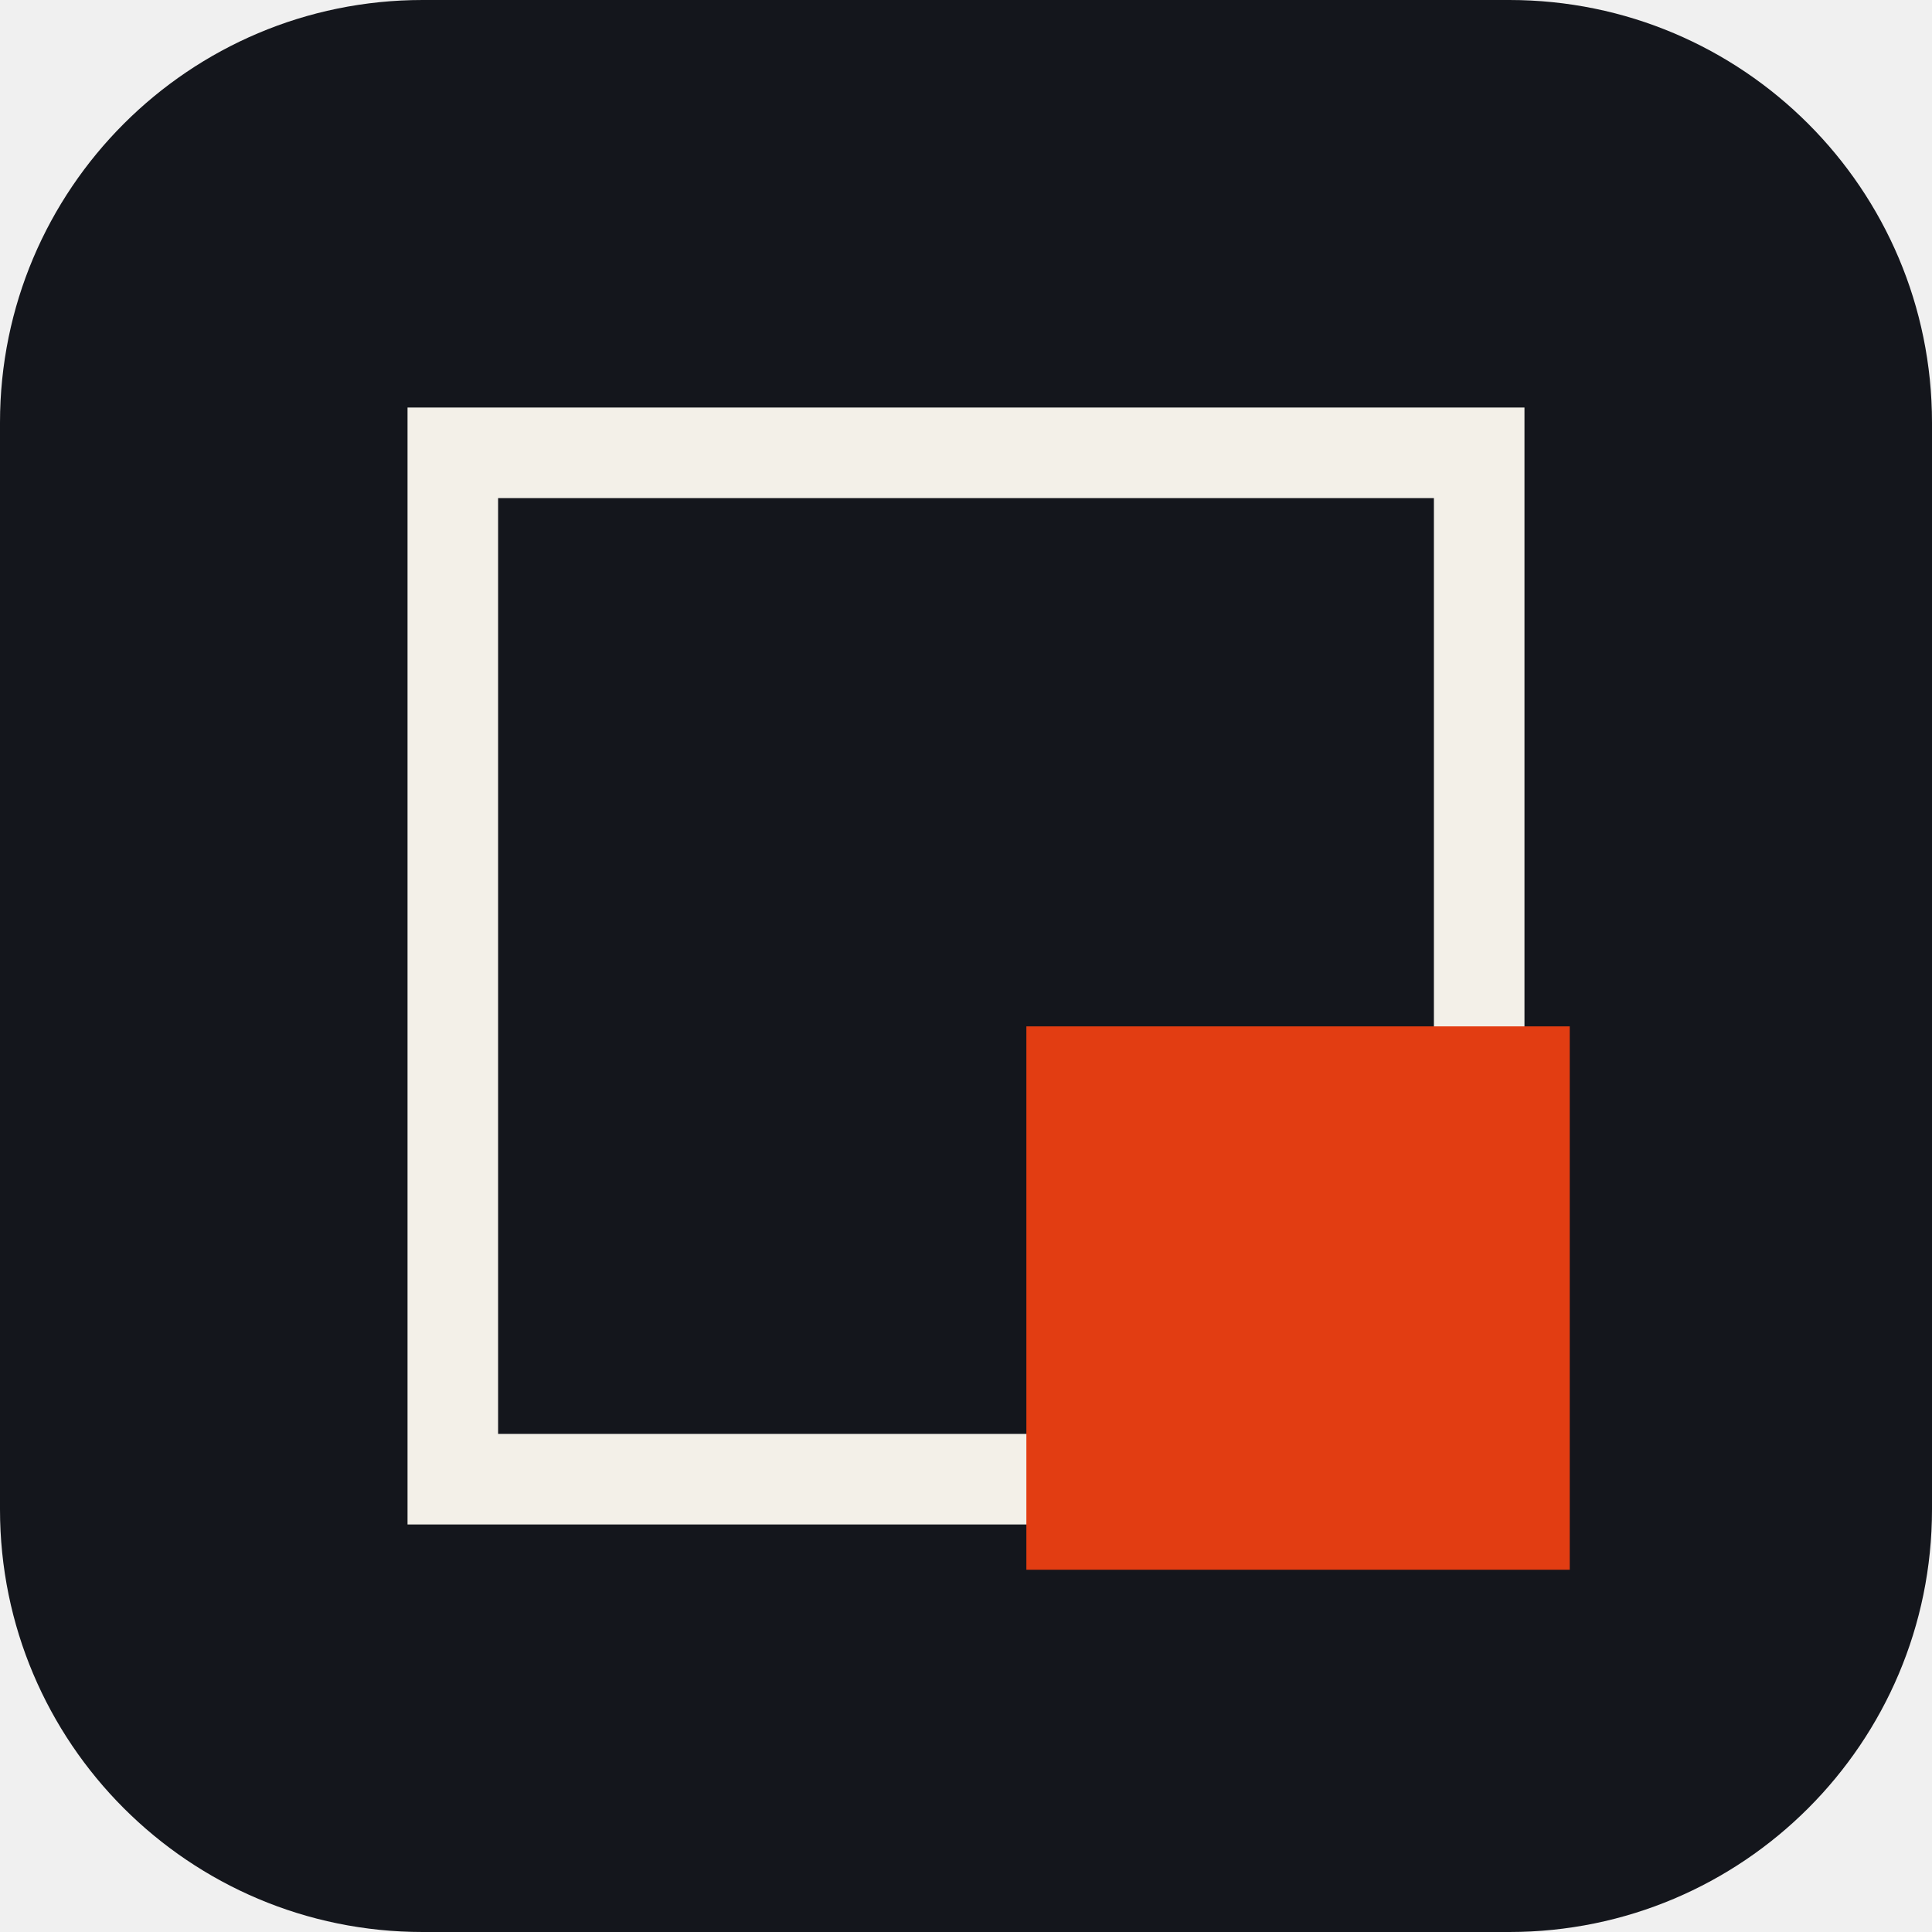
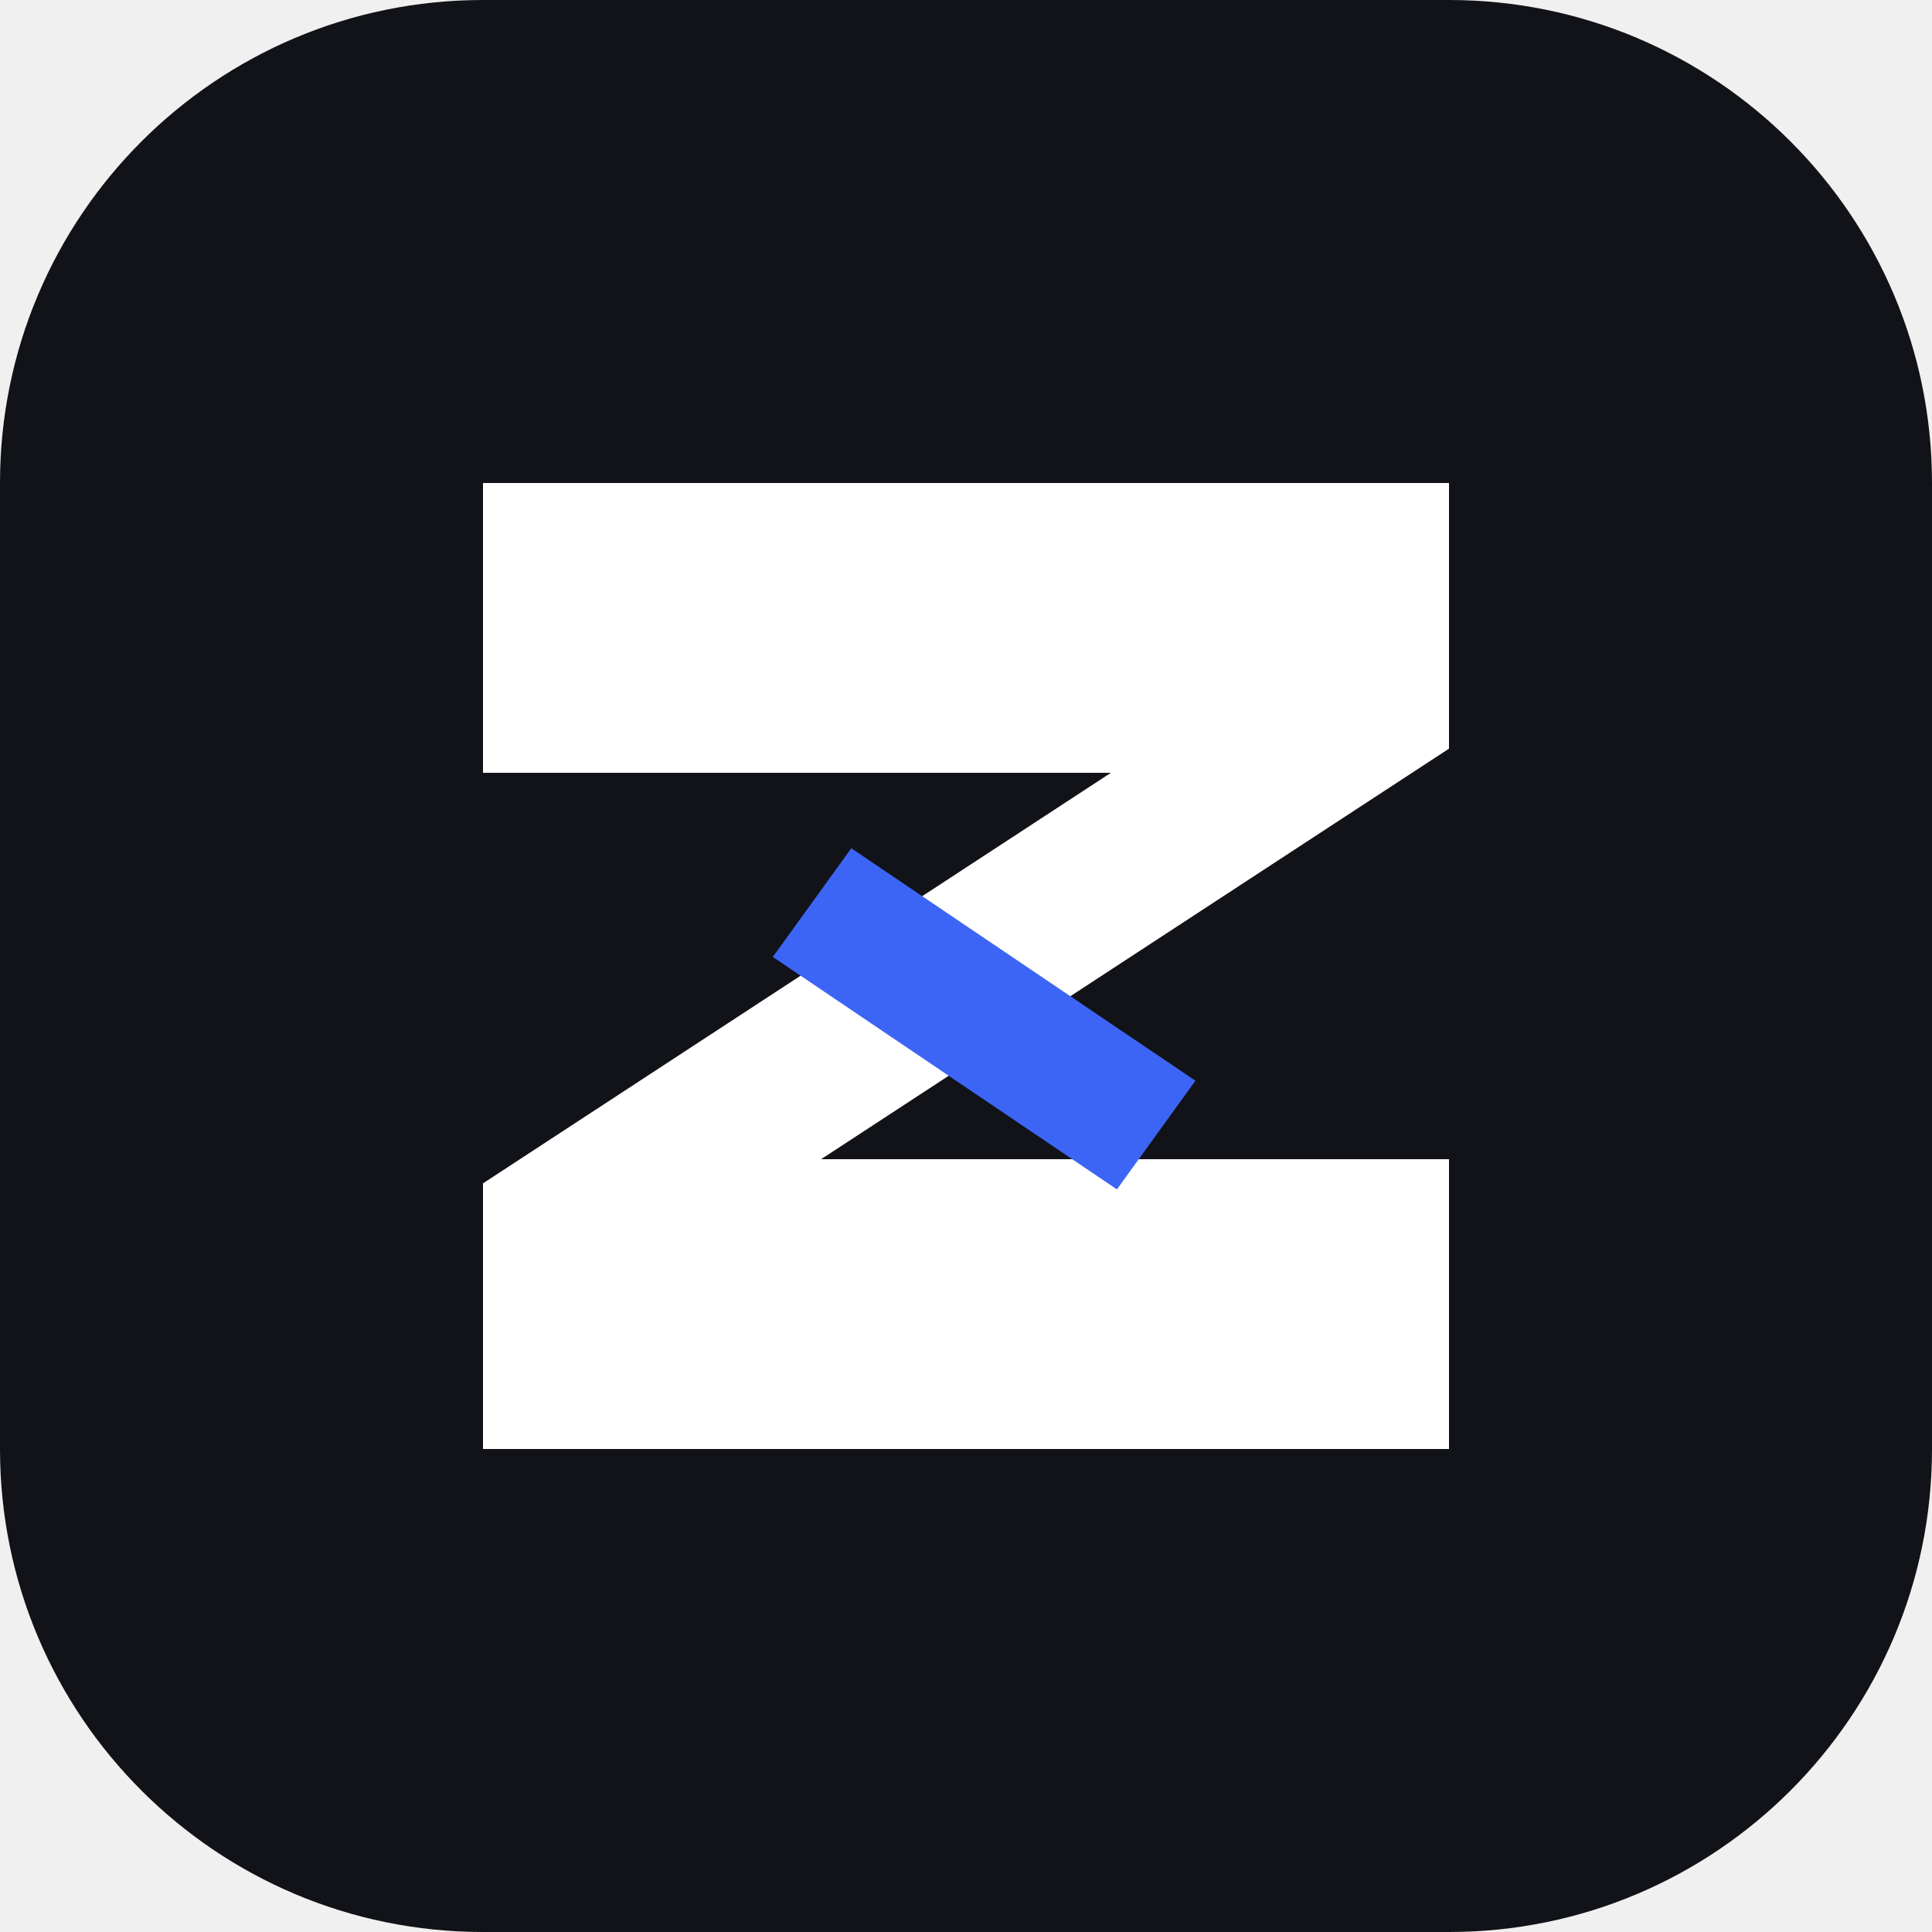
<svg xmlns="http://www.w3.org/2000/svg" viewBox="0 0 32 32">
-   <rect width="32" height="32" rx="7" fill="#14161c" />
-   <rect x="7.5" y="7.5" width="17" height="17" fill="none" stroke="#f3f0e8" stroke-width="1.5" />
-   <rect x="17" y="17" width="9" height="9" fill="#e23d12" />
+   <rect width="32" height="32" rx="8" fill="#111318" />
+   <path fill="#fff" d="M8 8h16v4.4L13.6 19.2H24V24H8v-4.4l10.4-6.8H8z" />
+   <path fill="#3d65f5" d="M14.1 14.05 19.8 17.9 18.5 19.7 12.8 15.85z" />
</svg>
